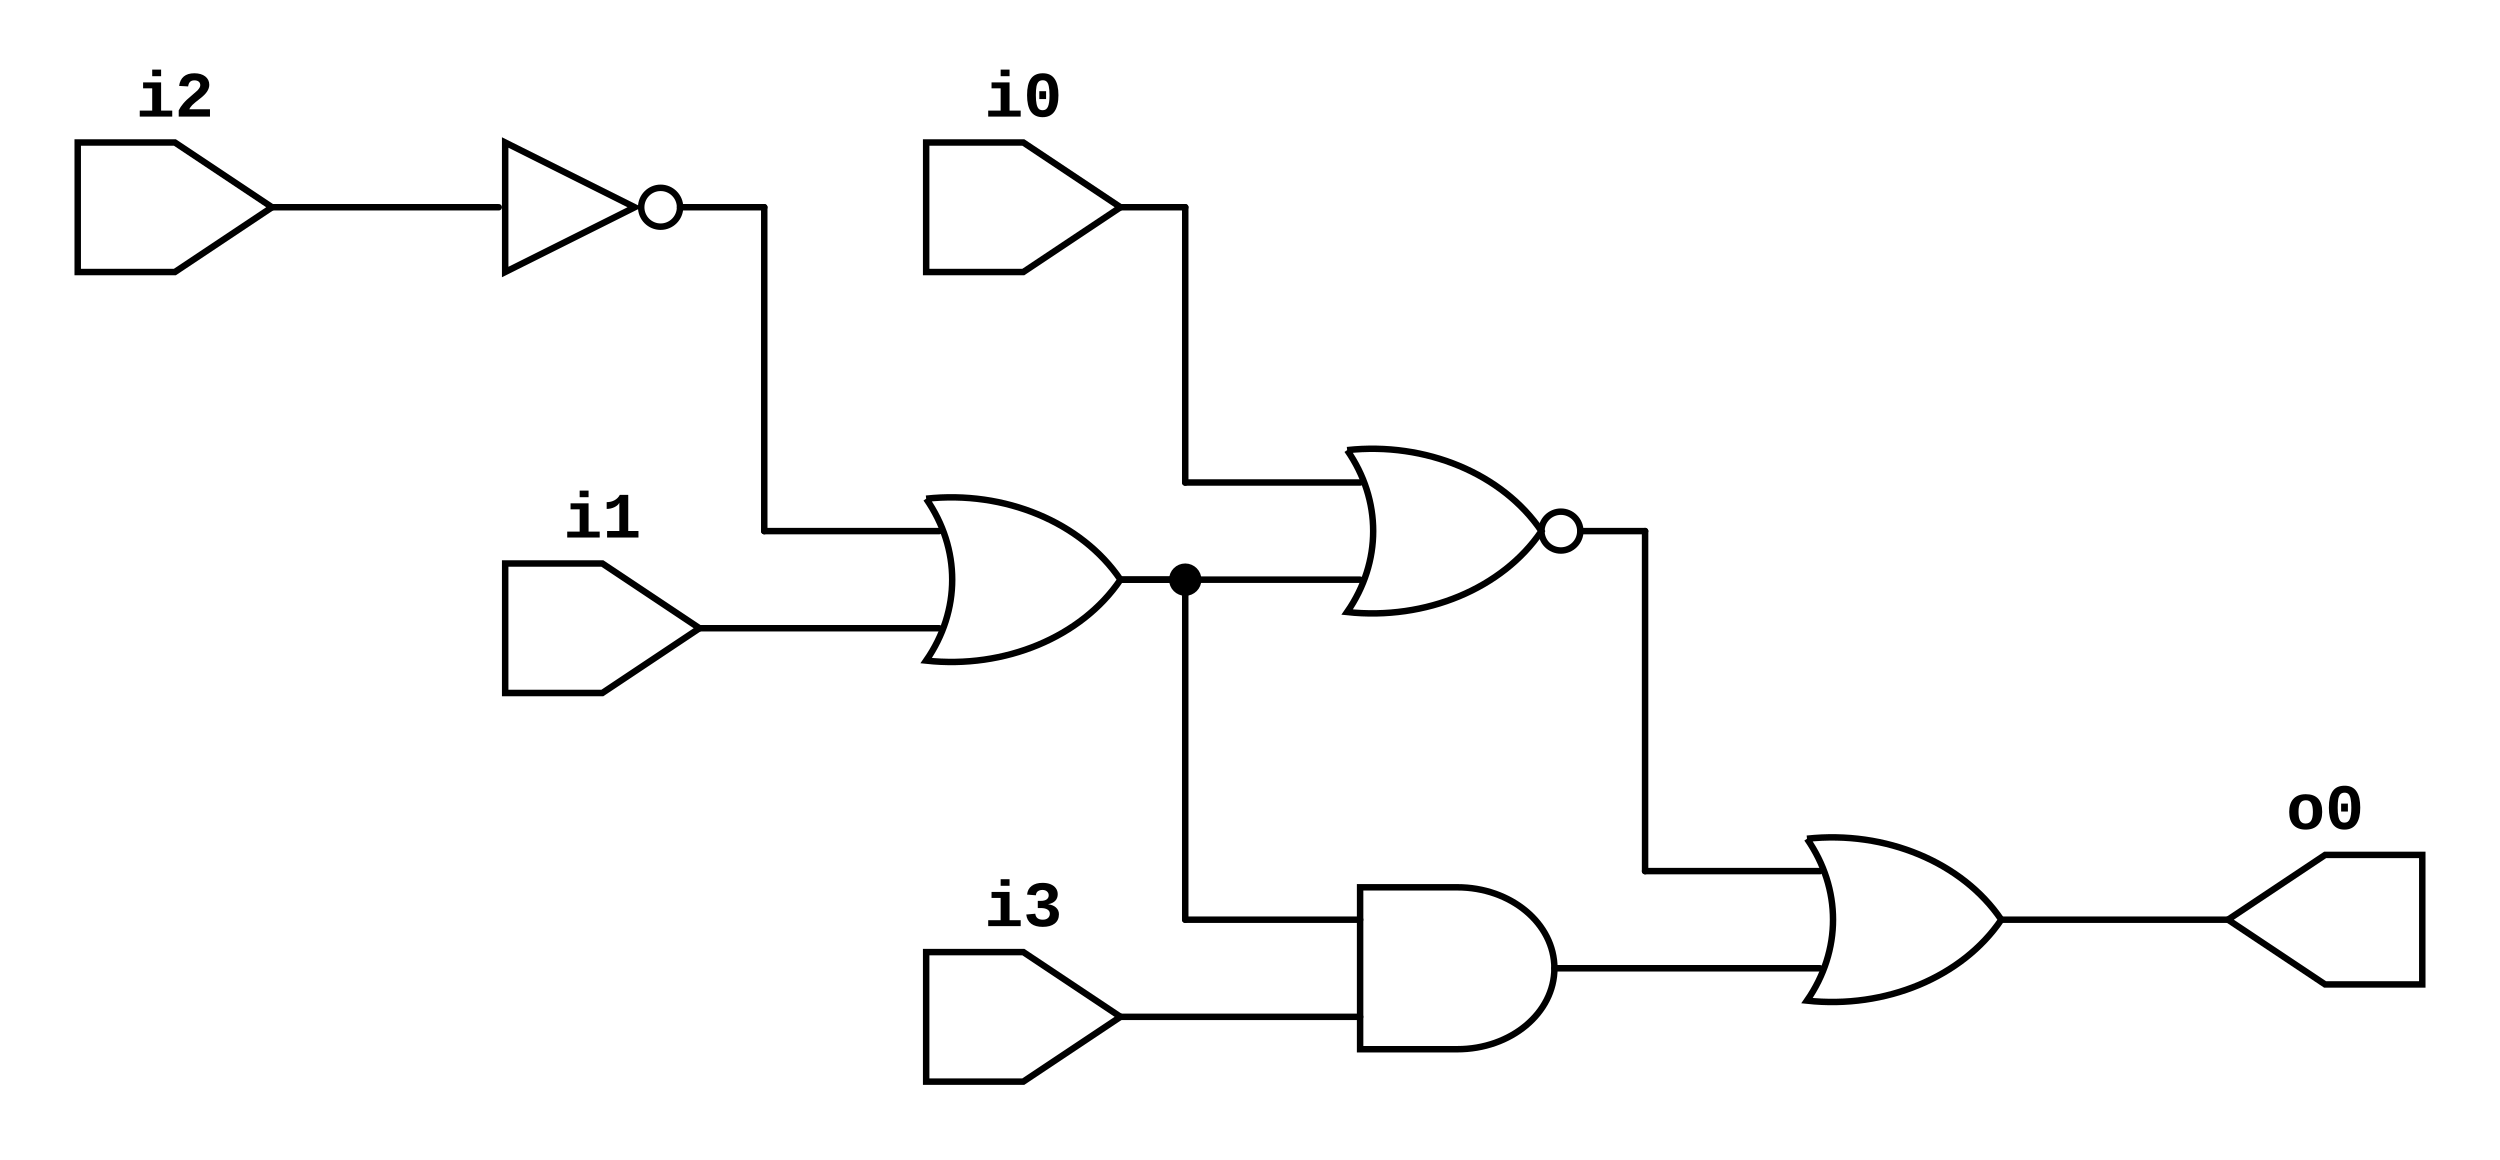
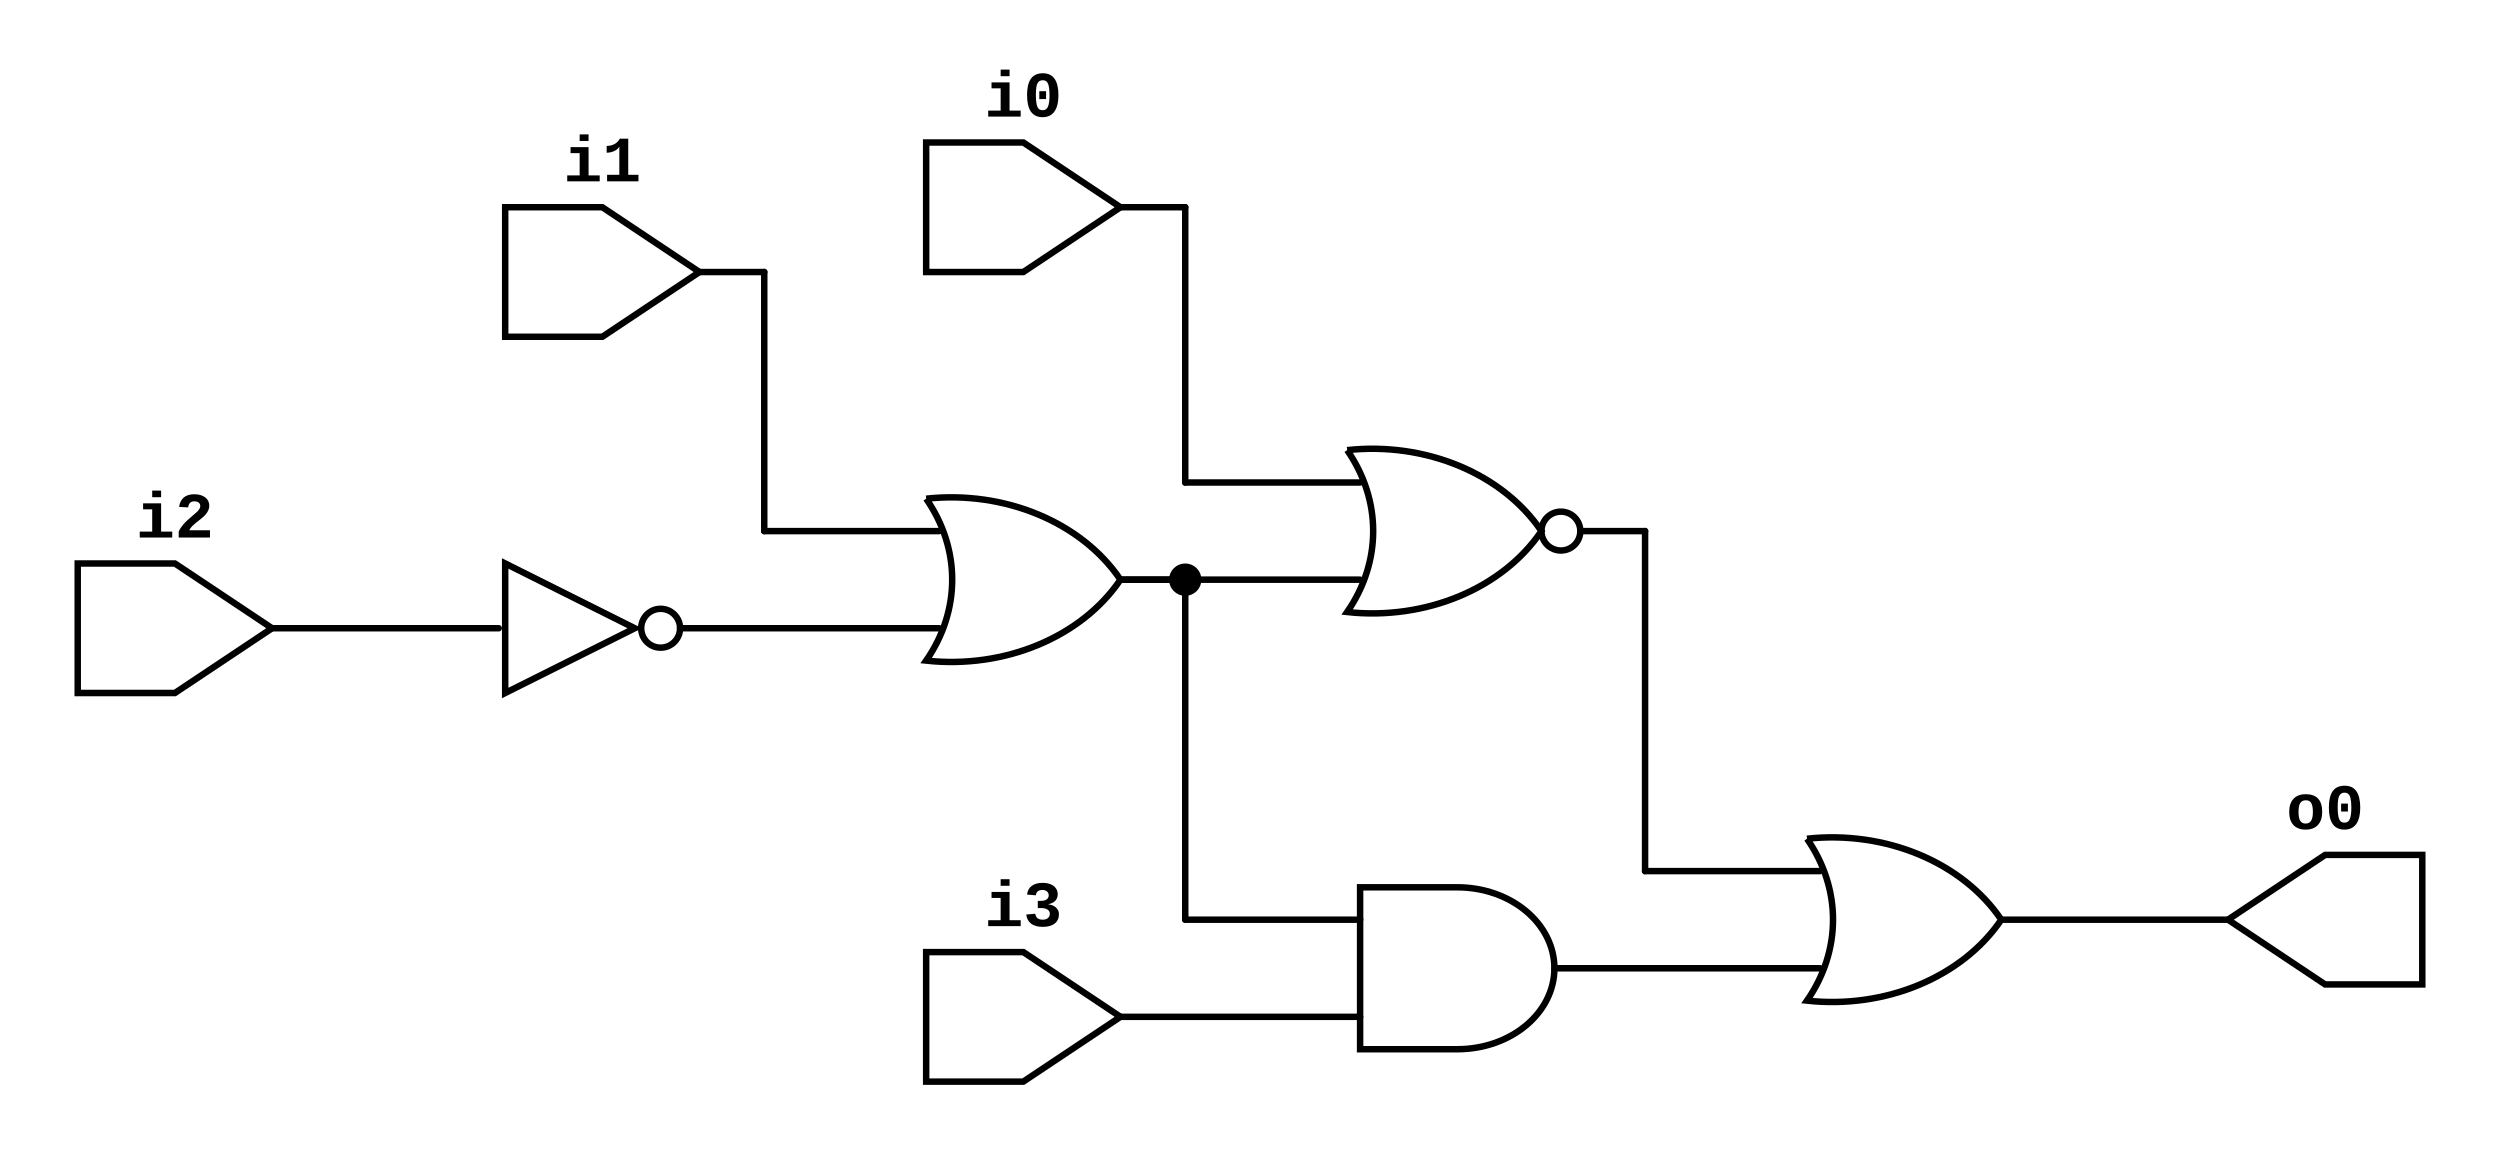
<svg xmlns="http://www.w3.org/2000/svg" xmlns:ns1="https://github.com/nturley/netlistsvg" width="386" height="179">
  <style>svg {
  stroke:#000;
  fill:none;
}
text {
  fill:#000;
  stroke:none;
  font-size:10px;
  font-weight: bold;
  font-family: "Courier New", monospace;
}
line {
    stroke-linecap: round;
}
.nodelabel {
  text-anchor: middle;
}
.inputPortLabel {
  text-anchor: end;
}
.splitjoinBody {
  fill:#000;
}</style>
-   <g ns1:type="not" transform="translate(78,22)" ns1:width="30" ns1:height="20" id="cell_Inv$6">
+   <g ns1:type="not" transform="translate(78,87)" ns1:width="30" ns1:height="20" id="cell_Inv$6">
    <ns1:alias val="$_NOT_" />
    <ns1:alias val="$not" />
    <ns1:alias val="$logic_not" />
    <path d="M0,0 L0,20 L20,10 Z" class="cell_Inv$6" />
    <circle cx="24" cy="10" r="3" class="cell_Inv$6" />
    <g ns1:x="-1" ns1:y="10" ns1:pid="A" />
    <g ns1:x="27" ns1:y="10" ns1:pid="Y" />
  </g>
  <g ns1:type="and" transform="translate(210,137)" ns1:width="30" ns1:height="25" id="cell_And$7">
    <ns1:alias val="$and" />
    <ns1:alias val="$logic_and" />
    <ns1:alias val="$_AND_" />
    <ns1:alias val="$reduce_and" />
    <path d="M0,0 L0,25 L15,25 A15 12.5 0 0 0 15,0 Z" class="cell_And$7" />
    <g ns1:x="0" ns1:y="5" ns1:pid="A" />
    <g ns1:x="0" ns1:y="20" ns1:pid="B" />
    <g ns1:x="30" ns1:y="12.5" ns1:pid="Y" />
  </g>
  <g ns1:type="or" transform="translate(279,129.5)" ns1:width="30" ns1:height="25" id="cell_Or$8">
    <ns1:alias val="$or" />
    <ns1:alias val="$logic_or" />
    <ns1:alias val="$_OR_" />
    <ns1:alias val="$reduce_or" />
    <ns1:alias val="$reduce_bool" />
    <path d="M0,0 A30 25 0 0 1 0,25 A30 25 0 0 0 30,12.5 A30 25 0 0 0 0,0" class="cell_Or$8" />
    <g ns1:x="2" ns1:y="5" ns1:pid="A" />
    <g ns1:x="2" ns1:y="20" ns1:pid="B" />
    <g ns1:x="30" ns1:y="12.5" ns1:pid="Y" />
  </g>
  <g ns1:type="reduce_nor" transform="translate(208,69.5)" ns1:width="33" ns1:height="25" id="cell_Nor$4">
    <ns1:alias val="$nor" />
    <ns1:alias val="$reduce_nor" />
    <ns1:alias val="$_NOR_" />
    <ns1:alias val="$_ORNOT_" />
    <path d="M0,0 A30 25 0 0 1 0,25 A30 25 0 0 0 30,12.5 A30 25 0 0 0 0,0" class="cell_Nor$4" />
    <circle cx="33" cy="12.5" r="3" class="cell_Nor$4" />
    <g ns1:x="2" ns1:y="5" ns1:pid="A" />
    <g ns1:x="2" ns1:y="20" ns1:pid="B" />
    <g ns1:x="36" ns1:y="12.5" ns1:pid="Y" />
  </g>
  <g ns1:type="or" transform="translate(143,77)" ns1:width="30" ns1:height="25" id="cell_Or$1">
    <ns1:alias val="$or" />
    <ns1:alias val="$logic_or" />
    <ns1:alias val="$_OR_" />
    <ns1:alias val="$reduce_or" />
    <ns1:alias val="$reduce_bool" />
    <path d="M0,0 A30 25 0 0 1 0,25 A30 25 0 0 0 30,12.5 A30 25 0 0 0 0,0" class="cell_Or$1" />
    <g ns1:x="2" ns1:y="5" ns1:pid="A" />
    <g ns1:x="2" ns1:y="20" ns1:pid="B" />
    <g ns1:x="30" ns1:y="12.5" ns1:pid="Y" />
  </g>
  <g ns1:type="inputExt" transform="translate(143,22)" ns1:width="30" ns1:height="20" id="cell_i0">
    <text x="15" y="-4" class="nodelabel cell_i0" ns1:attribute="ref">i0</text>
    <ns1:alias val="$_inputExt_" />
    <path d="M0,0 L0,20 L15,20 L30,10 L15,0 Z" class="cell_i0" />
    <g ns1:x="30" ns1:y="10" ns1:pid="Y" />
  </g>
  <g ns1:type="inputExt" transform="translate(143,147)" ns1:width="30" ns1:height="20" id="cell_i3">
    <text x="15" y="-4" class="nodelabel cell_i3" ns1:attribute="ref">i3</text>
    <ns1:alias val="$_inputExt_" />
    <path d="M0,0 L0,20 L15,20 L30,10 L15,0 Z" class="cell_i3" />
    <g ns1:x="30" ns1:y="10" ns1:pid="Y" />
  </g>
-   <g ns1:type="inputExt" transform="translate(78,87)" ns1:width="30" ns1:height="20" id="cell_i1">
+   <g ns1:type="inputExt" transform="translate(78,32)" ns1:width="30" ns1:height="20" id="cell_i1">
    <text x="15" y="-4" class="nodelabel cell_i1" ns1:attribute="ref">i1</text>
    <ns1:alias val="$_inputExt_" />
    <path d="M0,0 L0,20 L15,20 L30,10 L15,0 Z" class="cell_i1" />
    <g ns1:x="30" ns1:y="10" ns1:pid="Y" />
  </g>
-   <g ns1:type="inputExt" transform="translate(12,22)" ns1:width="30" ns1:height="20" id="cell_i2">
+   <g ns1:type="inputExt" transform="translate(12,87)" ns1:width="30" ns1:height="20" id="cell_i2">
    <text x="15" y="-4" class="nodelabel cell_i2" ns1:attribute="ref">i2</text>
    <ns1:alias val="$_inputExt_" />
    <path d="M0,0 L0,20 L15,20 L30,10 L15,0 Z" class="cell_i2" />
    <g ns1:x="30" ns1:y="10" ns1:pid="Y" />
  </g>
  <g ns1:type="outputExt" transform="translate(344,132)" ns1:width="30" ns1:height="20" id="cell_o0">
    <text x="15" y="-4" class="nodelabel cell_o0" ns1:attribute="ref">o0</text>
    <ns1:alias val="$_outputExt_" />
    <path d="M30,0 L30,20 L15,20 L0,10 L15,0 Z" class="cell_o0" />
    <g ns1:x="0" ns1:y="10" ns1:pid="A" />
  </g>
-   <line x1="42" x2="77" y1="32" y2="32" class="net_2 width_1" style="stroke-width: 1" />
+   <line x1="42" x2="77" y1="97" y2="97" class="net_2 width_1" style="stroke-width: 1" />
  <line x1="173" x2="183" y1="89.5" y2="89.5" class="net_1 width_1" style="stroke-width: 1" />
  <line x1="183" x2="183" y1="89.5" y2="142" class="net_1 width_1" style="stroke-width: 1" />
  <circle cx="183" cy="89.5" r="2" style="fill:#000" class="net_1 width_1" />
  <line x1="183" x2="210" y1="142" y2="142" class="net_1 width_1" style="stroke-width: 1" />
  <line x1="173" x2="210" y1="89.5" y2="89.5" class="net_1 width_1" style="stroke-width: 1" />
  <line x1="173" x2="210" y1="157" y2="157" class="net_5 width_1" style="stroke-width: 1" />
  <line x1="244" x2="254" y1="82" y2="82" class="net_4 width_1" style="stroke-width: 1" />
  <line x1="254" x2="254" y1="82" y2="134.5" class="net_4 width_1" style="stroke-width: 1" />
  <line x1="254" x2="281" y1="134.5" y2="134.5" class="net_4 width_1" style="stroke-width: 1" />
  <line x1="240" x2="281" y1="149.5" y2="149.5" class="net_7 width_1" style="stroke-width: 1" />
  <line x1="173" x2="183" y1="32" y2="32" class="net_0 width_1" style="stroke-width: 1" />
  <line x1="183" x2="183" y1="32" y2="74.5" class="net_0 width_1" style="stroke-width: 1" />
  <line x1="183" x2="210" y1="74.5" y2="74.5" class="net_0 width_1" style="stroke-width: 1" />
-   <line x1="105" x2="118" y1="32" y2="32" class="net_6 width_1" style="stroke-width: 1" />
-   <line x1="118" x2="118" y1="32" y2="82" class="net_6 width_1" style="stroke-width: 1" />
-   <line x1="118" x2="145" y1="82" y2="82" class="net_6 width_1" style="stroke-width: 1" />
-   <line x1="108" x2="145" y1="97" y2="97" class="net_3 width_1" style="stroke-width: 1" />
+   <line x1="108" x2="118" y1="42" y2="42" class="net_3 width_1" style="stroke-width: 1" />
+   <line x1="118" x2="118" y1="42" y2="82" class="net_3 width_1" style="stroke-width: 1" />
+   <line x1="118" x2="145" y1="82" y2="82" class="net_3 width_1" style="stroke-width: 1" />
+   <line x1="105" x2="145" y1="97" y2="97" class="net_6 width_1" style="stroke-width: 1" />
  <line x1="309" x2="344" y1="142" y2="142" class="net_8 width_1" style="stroke-width: 1" />
</svg>
